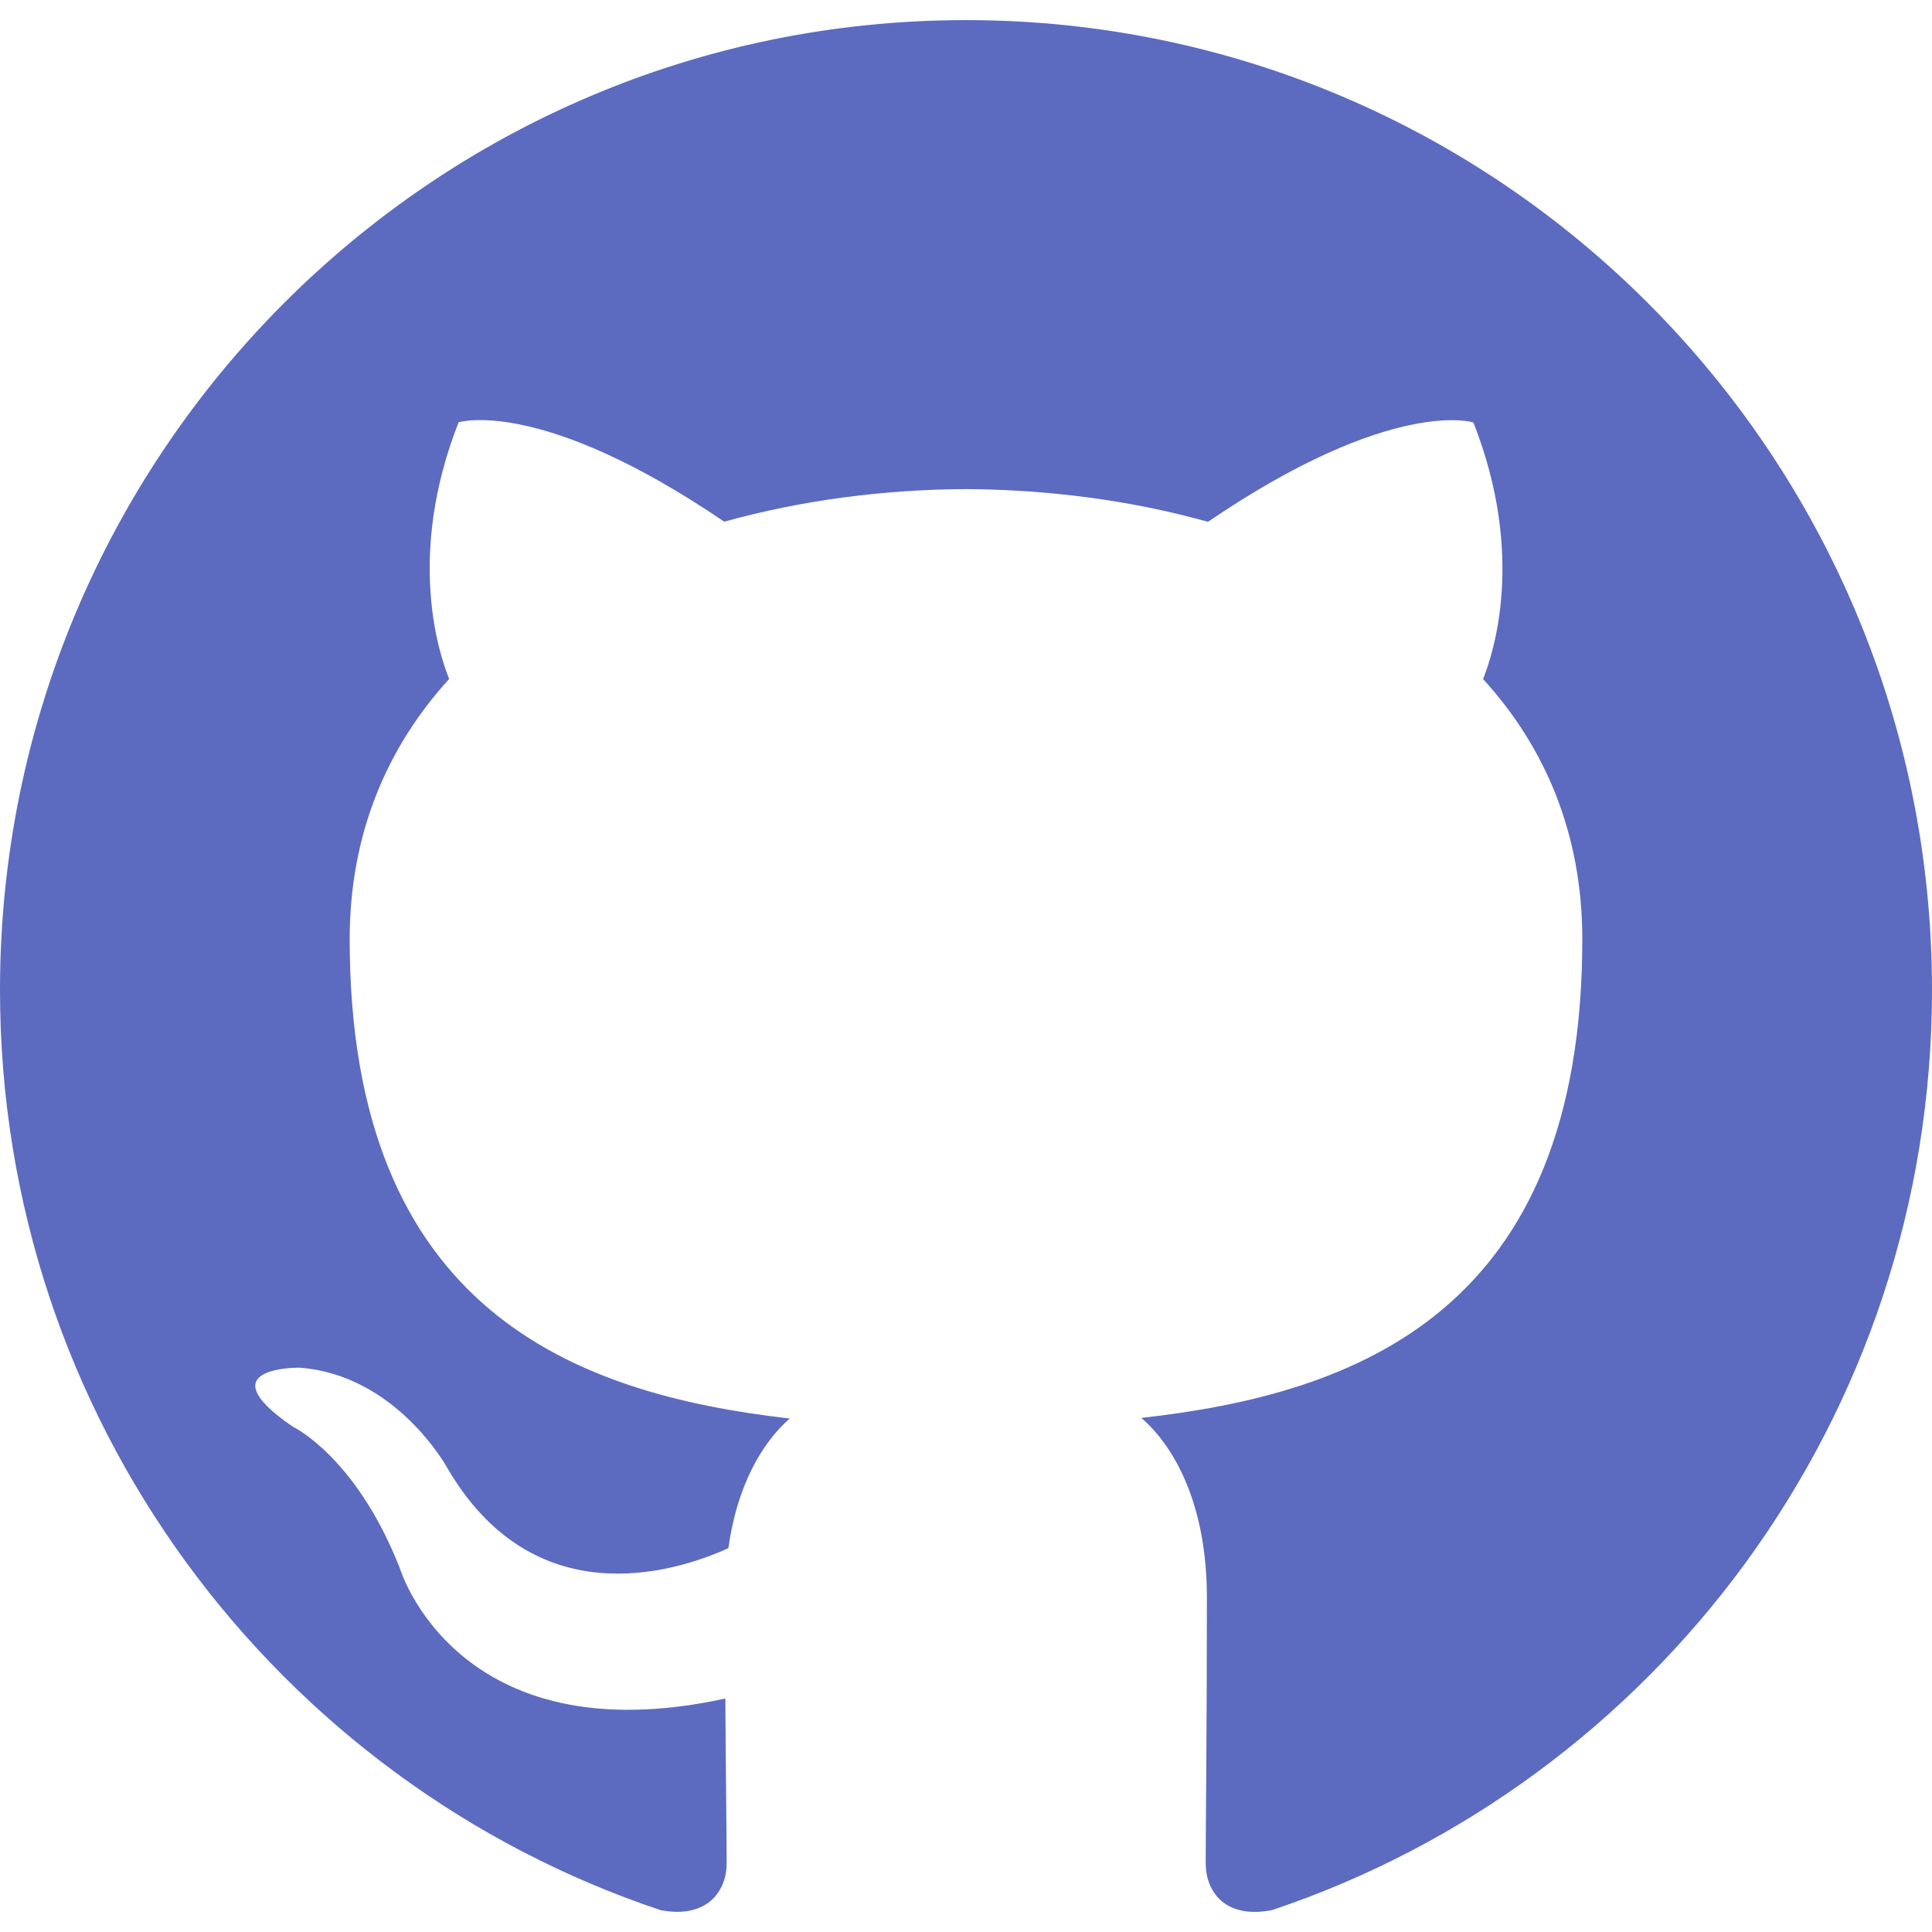
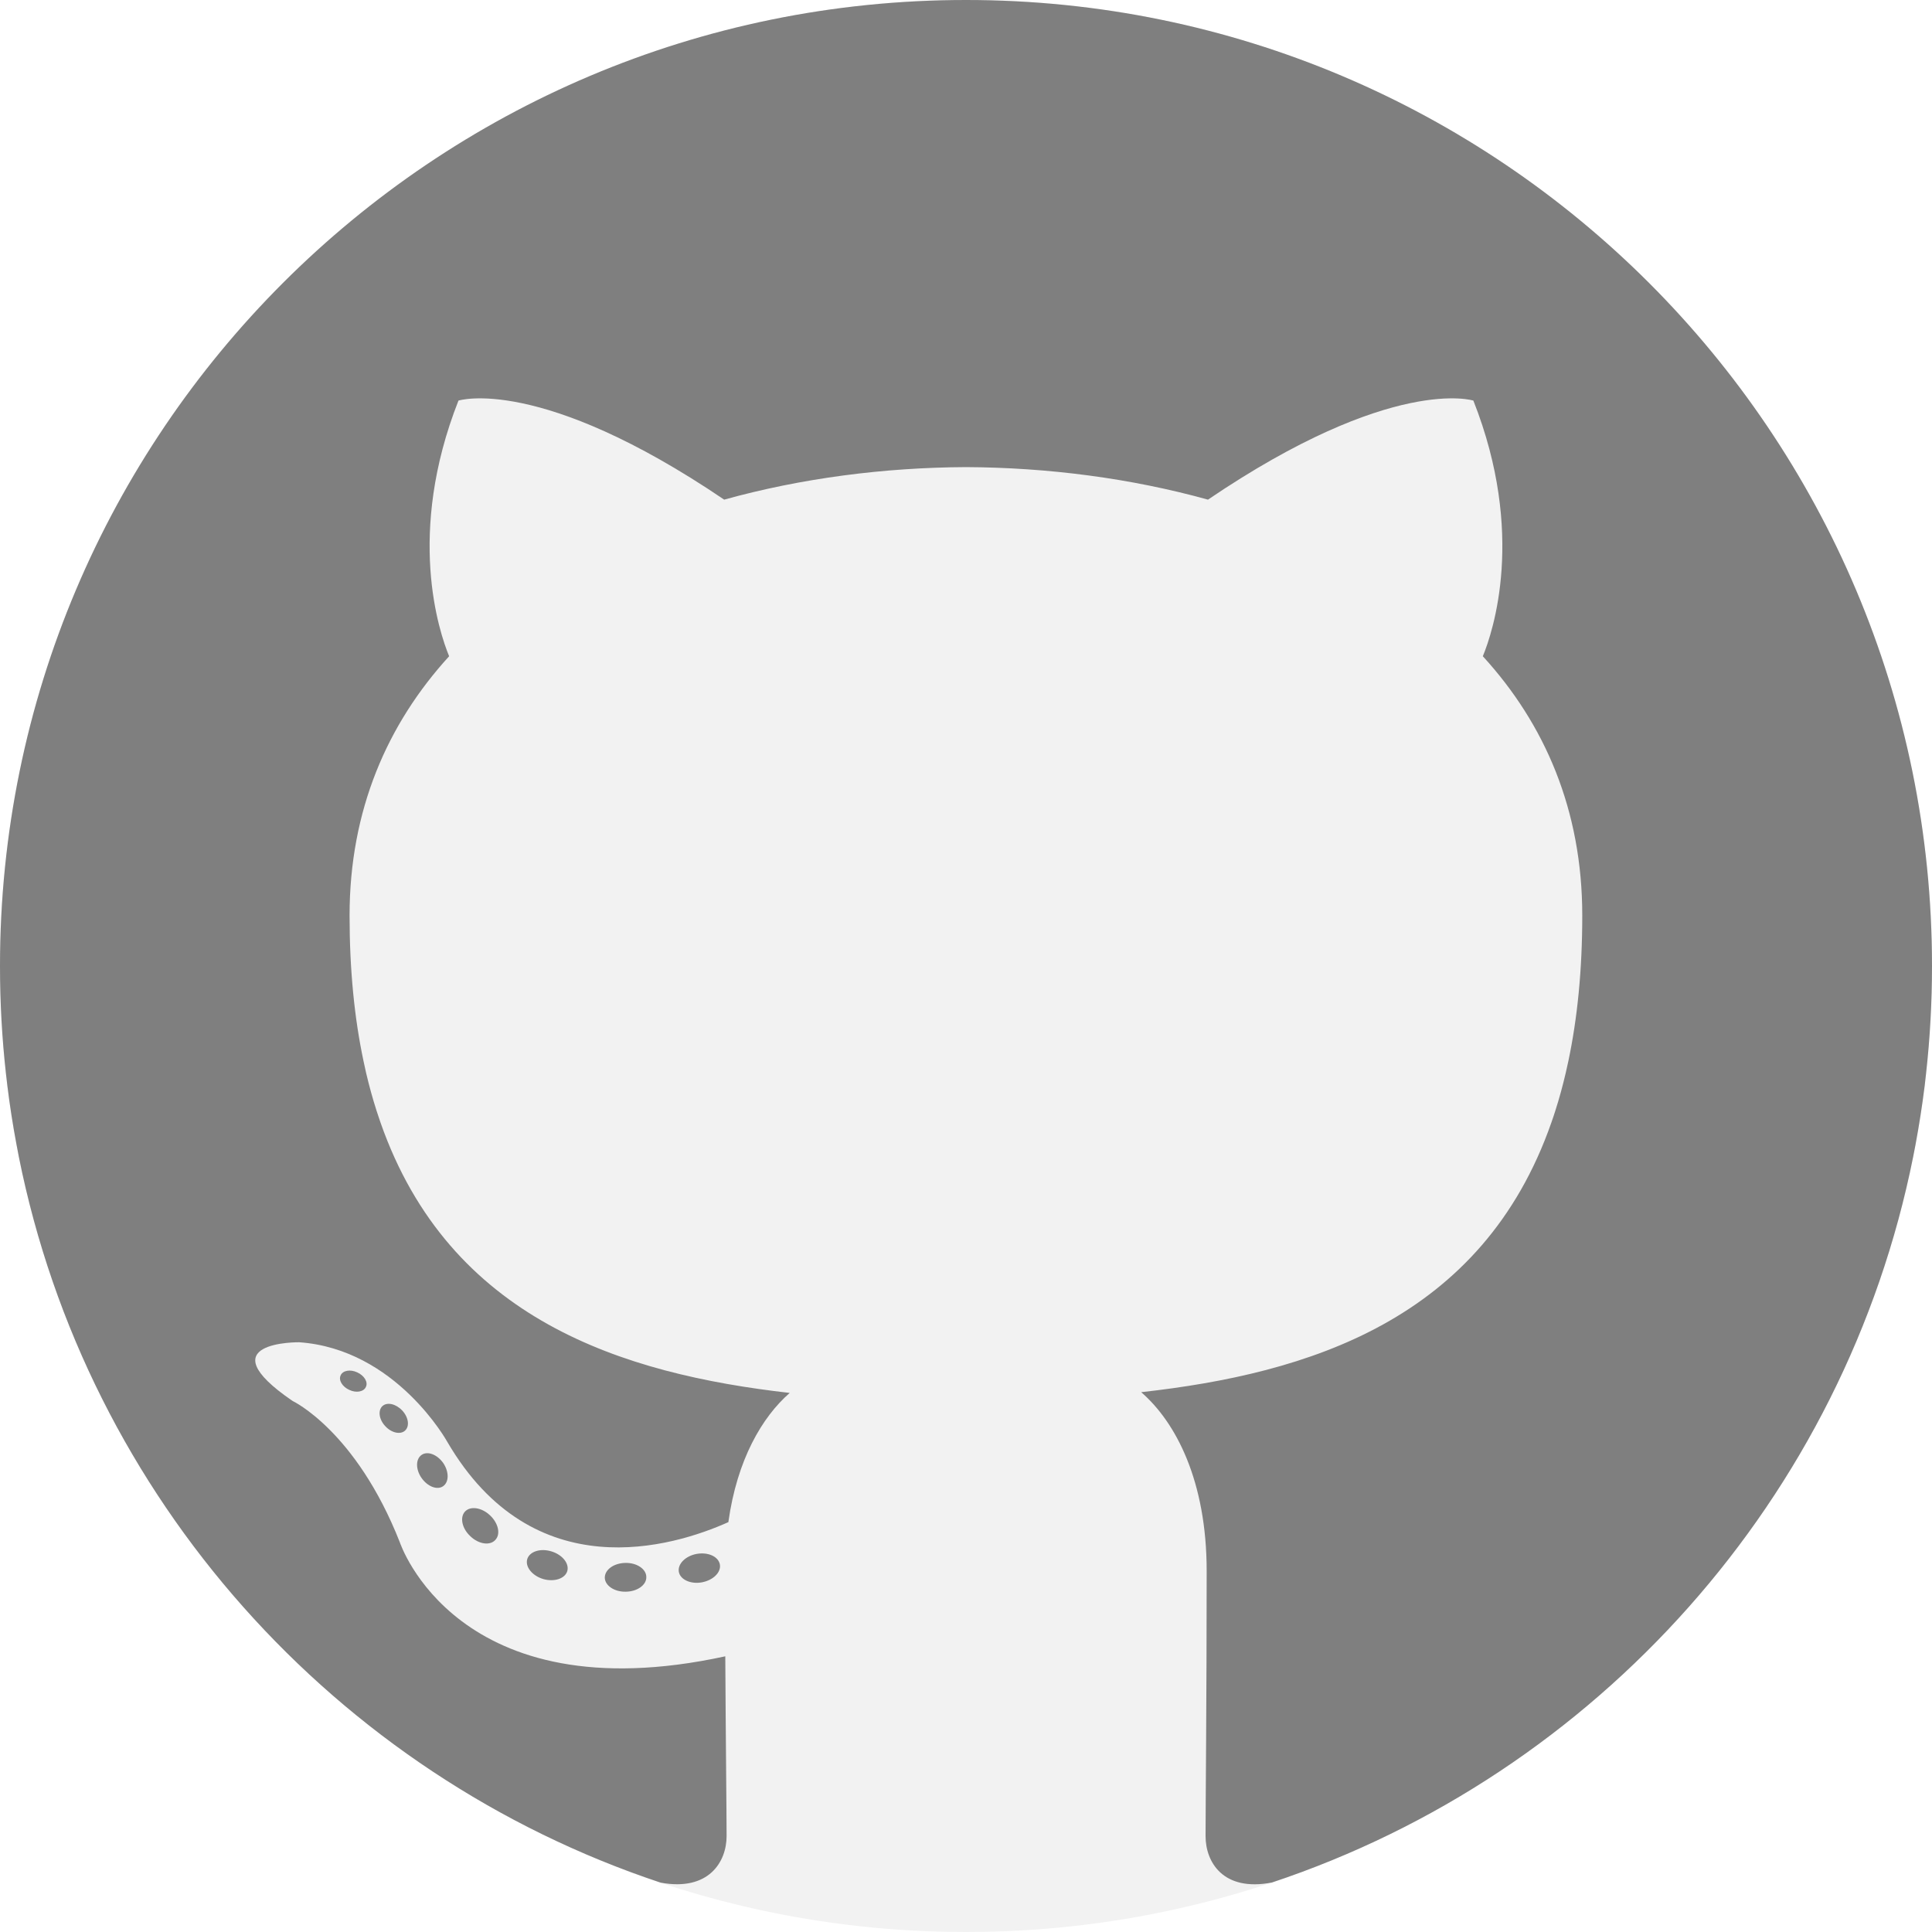
- <svg xmlns="http://www.w3.org/2000/svg" version="1.1" id="Capa_1" x="0px" y="0px" viewBox="0 0 512 512" style="enable-background:new 0 0 512 512;" xml:space="preserve">
-   <path style="fill:#5C6BC0;" d="M255.968,5.329C114.624,5.329,0,120.401,0,262.353c0,113.536,73.344,209.856,175.104,243.872  c12.8,2.368,17.472-5.568,17.472-12.384c0-6.112-0.224-22.272-0.352-43.712c-71.2,15.52-86.24-34.464-86.24-34.464  c-11.616-29.696-28.416-37.6-28.416-37.6c-23.264-15.936,1.728-15.616,1.728-15.616c25.696,1.824,39.2,26.496,39.2,26.496  c22.848,39.264,59.936,27.936,74.528,21.344c2.304-16.608,8.928-27.936,16.256-34.368c-56.832-6.496-116.608-28.544-116.608-127.008  c0-28.064,9.984-51.008,26.368-68.992c-2.656-6.496-11.424-32.64,2.496-68c0,0,21.504-6.912,70.4,26.336  c20.416-5.696,42.304-8.544,64.096-8.64c21.728,0.128,43.648,2.944,64.096,8.672c48.864-33.248,70.336-26.336,70.336-26.336  c13.952,35.392,5.184,61.504,2.56,68c16.416,17.984,26.304,40.928,26.304,68.992c0,98.72-59.84,120.448-116.864,126.816  c9.184,7.936,17.376,23.616,17.376,47.584c0,34.368-0.32,62.08-0.32,70.496c0,6.88,4.608,14.88,17.6,12.352  C438.72,472.145,512,375.857,512,262.353C512,120.401,397.376,5.329,255.968,5.329z" />
+ <svg xmlns="http://www.w3.org/2000/svg" version="1.1" id="Capa_1" x="0px" y="0px" viewBox="0 0 512 512" style="enable-background:new 0 0 512 512;" xml:space="preserve" width="512px" height="512px">
  <g>
- </g>
-   <g>
- </g>
-   <g>
- </g>
-   <g>
- </g>
-   <g>
- </g>
-   <g>
- </g>
-   <g>
- </g>
-   <g>
- </g>
-   <g>
- </g>
-   <g>
- </g>
-   <g>
- </g>
-   <g>
- </g>
-   <g>
- </g>
-   <g>
- </g>
-   <g>
- </g>
+     <path style="fill:#F2F2F2;" d="M512,256c0,127.969-93.895,234.005-216.555,252.98c-2.769,0.428-5.559,0.815-8.359,1.149  c-9.007,1.097-18.16,1.714-27.429,1.839C258.435,511.99,257.223,512,256,512s-2.435-0.01-3.657-0.031  c-9.268-0.125-18.422-0.742-27.429-1.839c-2.8-0.334-5.59-0.721-8.359-1.149C93.895,490.005,0,383.969,0,256  C0,114.615,114.615,0,256,0S512,114.615,512,256z" data-original="#F2F2F2" />
+     <g>
+       <path style="fill:#7F7F7F" d="M512,256c0,9.644-0.533,19.163-1.578,28.536c-0.115,1.045-0.23,2.1-0.355,3.145   c-0.658,5.308-1.484,10.574-2.456,15.778c-0.188,1.034-0.387,2.058-0.596,3.072c-18.098,90.436-83.832,163.652-169.942,192.355   c-12.978,2.508-17.586-5.465-17.586-12.288c0-8.432,0.293-35.997,0.293-70.249c0-23.886-8.182-39.466-17.356-47.407   c44.335-4.932,90.425-19.122,108.711-71.471c0.366-1.024,0.711-2.069,1.045-3.124c1.024-3.187,1.933-6.51,2.748-9.979   c0.24-1.034,0.481-2.079,0.7-3.145c2.393-11.337,3.689-24.137,3.689-38.599c0-27.941-9.937-50.782-26.352-68.712   c2.664-6.447,11.431-32.486-2.508-67.751c0,0-21.462-6.875-70.332,26.248c-20.459-5.674-42.371-8.516-64.125-8.62   c-21.755,0.104-43.656,2.947-64.084,8.62c-48.912-33.123-70.416-26.248-70.416-26.248c-13.897,35.265-5.13,61.304-2.476,67.751   c-16.374,17.93-26.384,40.772-26.384,68.712c0,14.451,1.296,27.251,3.699,38.588c0.219,1.066,0.449,2.111,0.69,3.145   c0.815,3.469,1.735,6.802,2.759,9.989c0.334,1.055,0.69,2.1,1.045,3.124c18.275,52.255,64.24,66.644,108.45,71.67   c-7.325,6.395-13.96,17.69-16.259,34.241c-14.608,6.541-51.66,17.847-74.491-21.285c0,0-13.542-24.576-39.246-26.384   c0,0-24.984-0.324-1.745,15.559c0,0,16.771,7.879,28.421,37.46c0,0,15.026,45.693,86.246,30.208   c0.115,21.389,0.345,41.556,0.345,47.658c0,6.76-4.692,14.691-17.492,12.319C88.9,470.235,23.092,397.009,4.984,306.531v-0.01   c-0.209-1.014-0.408-2.038-0.585-3.062c-0.982-5.204-1.808-10.47-2.456-15.778c-0.136-1.045-0.251-2.09-0.366-3.145   C0.533,275.163,0,265.644,0,256C0,114.615,114.636,0,256,0C397.375,0,512,114.615,512,256z" data-original="#222123" class="active-path" data-old_color="#222123" />
+       <path style="fill:#7F7F7F" d="M94.678,363.698c-1.849-0.878-3.856-0.512-4.409,0.794c-0.596,1.275,0.439,3.009,2.299,3.845   c1.829,0.878,3.824,0.502,4.389-0.773C97.604,366.289,96.538,364.534,94.678,363.698z" data-original="#222123" class="active-path" data-old_color="#222123" />
+       <path style="fill:#7F7F7F" d="M106.6,373.802c-1.682-1.776-3.992-2.309-5.245-1.181c-1.243,1.149-0.93,3.542,0.742,5.319   c1.62,1.787,4.012,2.32,5.235,1.191C108.607,377.981,108.272,375.609,106.6,373.802z" data-original="#222123" class="active-path" data-old_color="#222123" />
+       <path style="fill:#7F7F7F" d="M117.457,387.709c-1.609-2.257-4.138-3.239-5.716-2.152c-1.609,1.097-1.609,3.824-0.042,6.102   c1.588,2.278,4.148,3.302,5.726,2.205C119.024,392.756,119.024,390.019,117.457,387.709z" data-original="#222123" class="active-path" data-old_color="#222123" />
+       <path style="fill:#7F7F7F" d="M129.849,401.575c-2.205-2.1-5.214-2.529-6.635-0.982c-1.4,1.546-0.784,4.483,1.452,6.541   c2.194,2.111,5.183,2.529,6.583,0.982C132.744,406.58,132.065,403.634,129.849,401.575z" data-original="#222123" class="active-path" data-old_color="#222123" />
+       <path style="fill:#7F7F7F" d="M146.139,411.136c-2.926-0.909-5.82,0.042-6.416,2.058c-0.585,2.027,1.306,4.378,4.2,5.256   c2.905,0.846,5.778-0.063,6.405-2.069C150.925,414.344,149.034,412.014,146.139,411.136z" data-original="#222123" class="active-path" data-old_color="#222123" />
+       <path style="fill:#7F7F7F" d="M165.742,414.187c-3.062,0.052-5.465,1.776-5.465,3.908c0.031,2.079,2.508,3.793,5.569,3.72   c3.041-0.031,5.507-1.787,5.433-3.897C171.28,415.828,168.782,414.124,165.742,414.187z" data-original="#222123" class="active-path" data-old_color="#222123" />
+       <path style="fill:#7F7F7F" d="M190.777,414.605c-0.387-2.1-3.103-3.333-6.123-2.811c-2.978,0.543-5.13,2.664-4.754,4.775   c0.376,2.038,3.124,3.312,6.102,2.769C189.022,418.774,191.133,416.664,190.777,414.605z" data-original="#222123" class="active-path" data-old_color="#222123" />
+     </g>
+   </g>
</svg>
